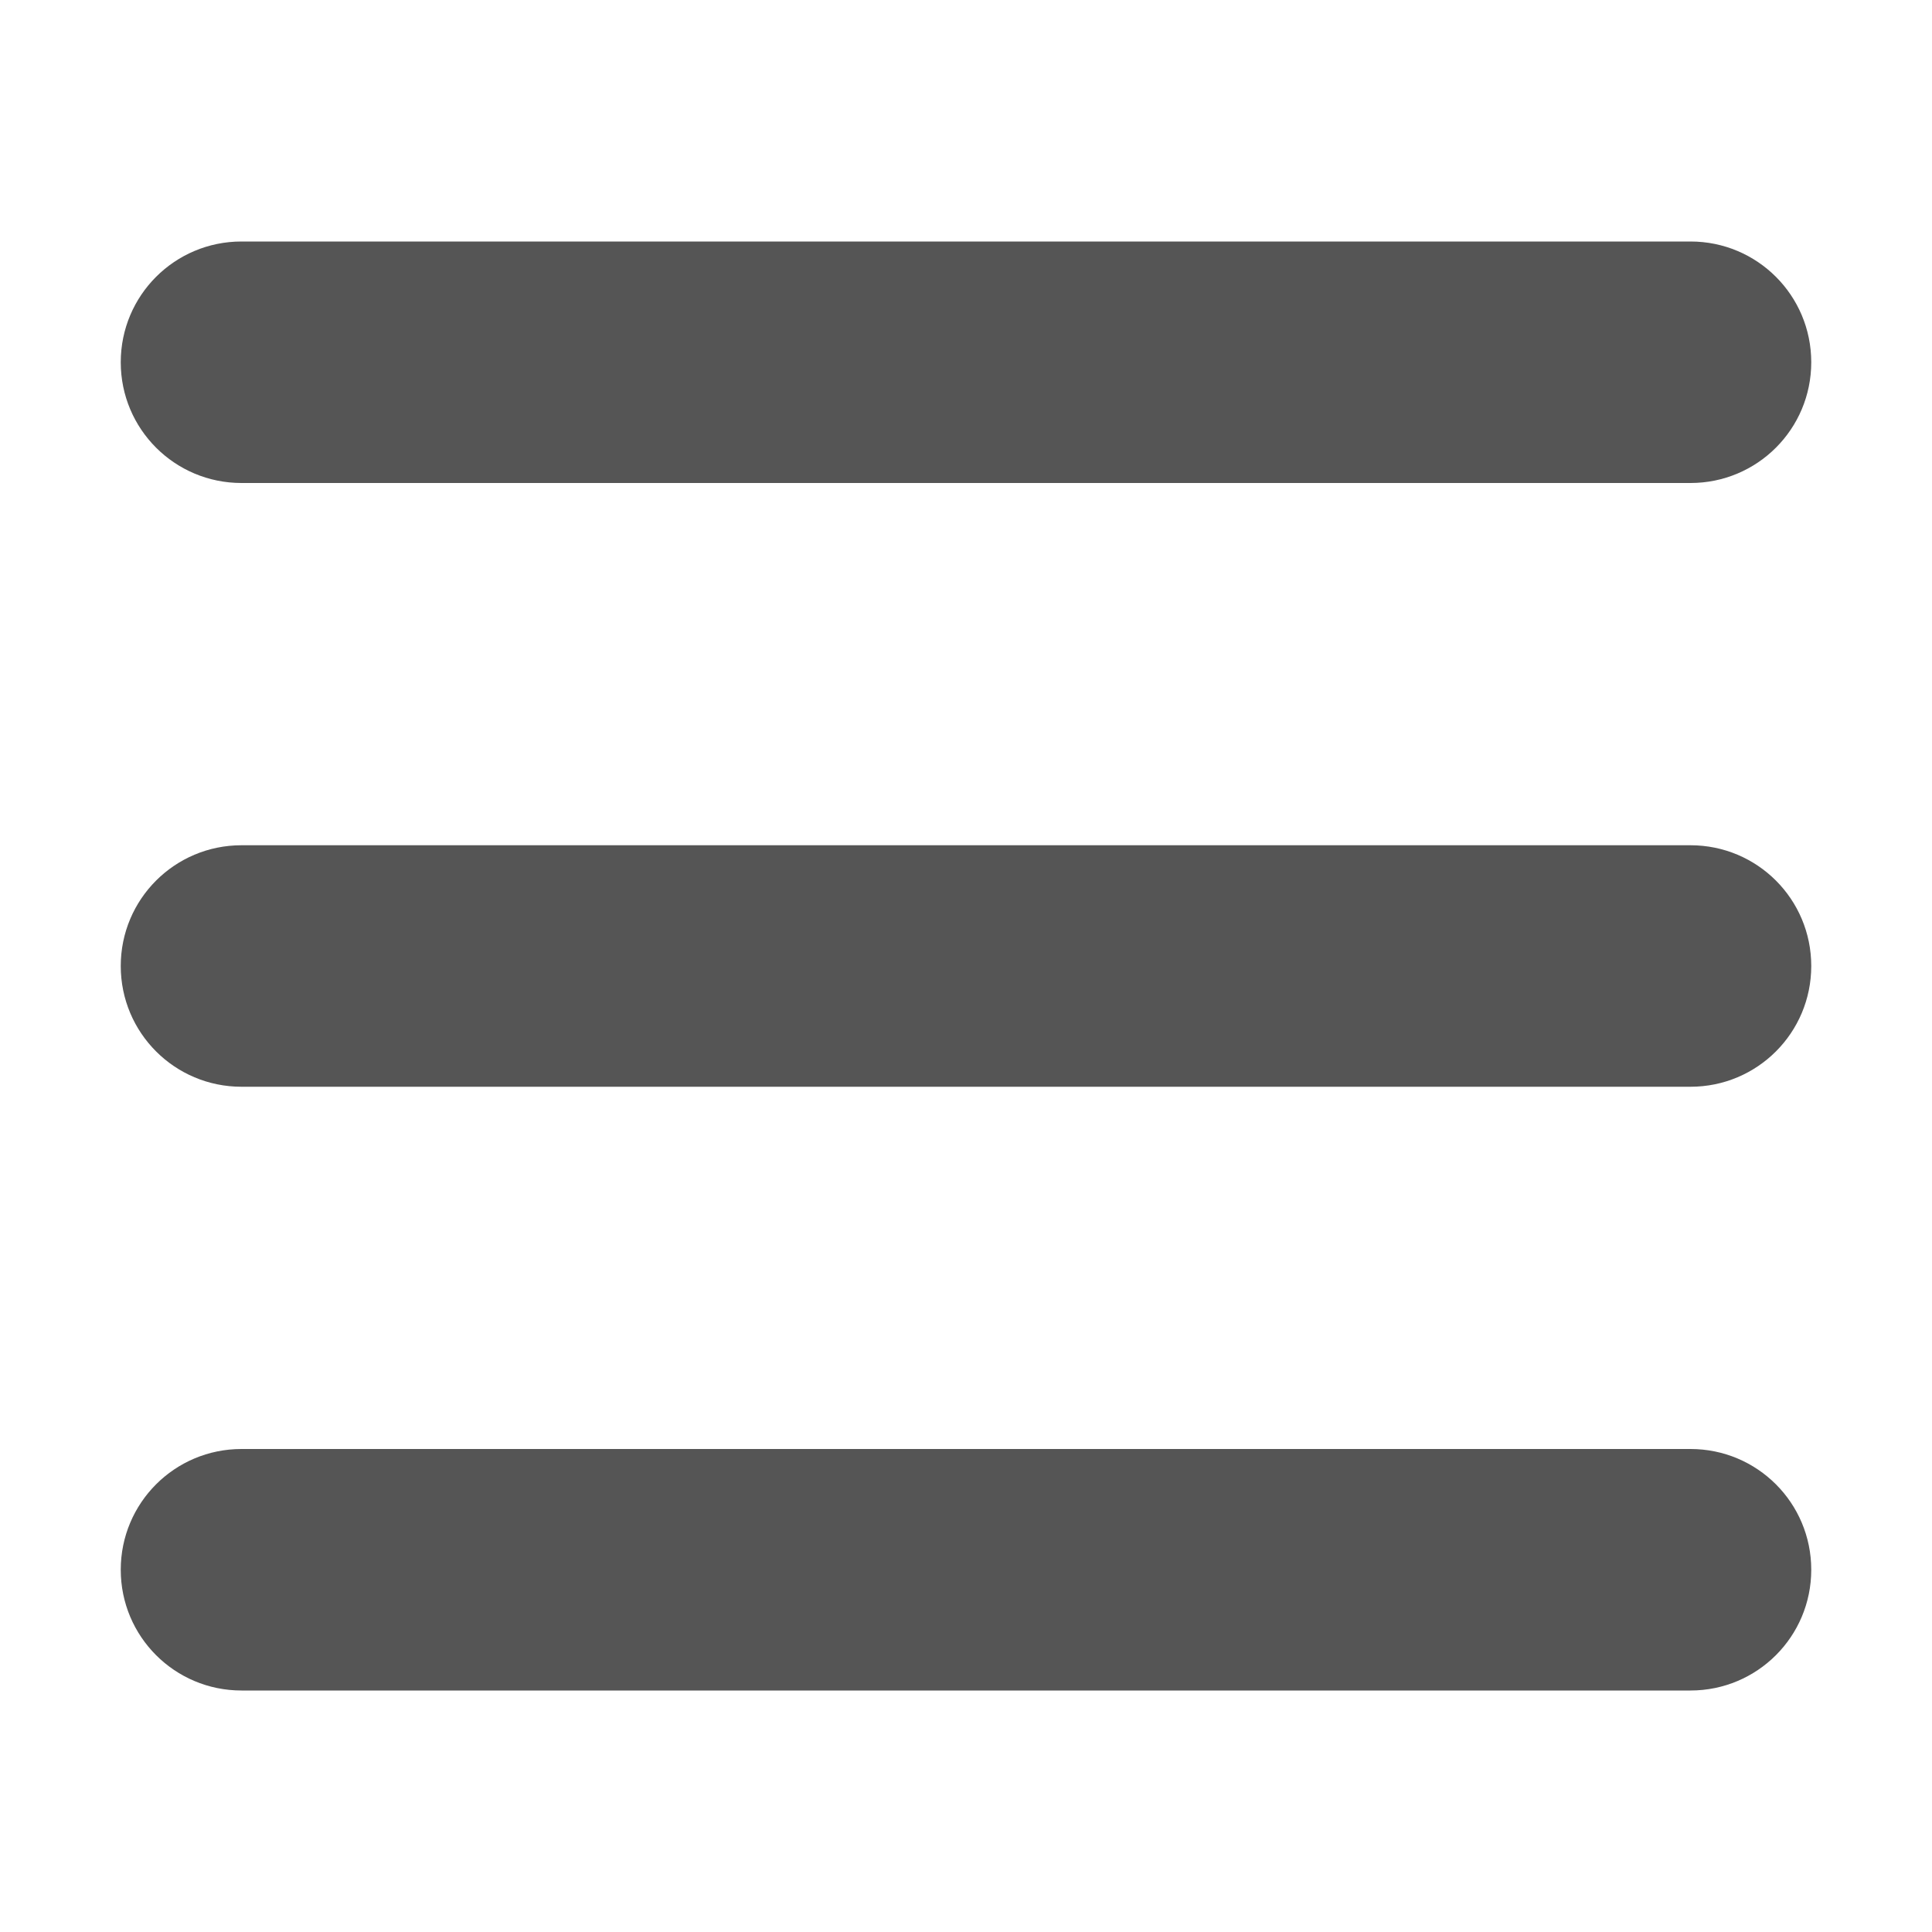
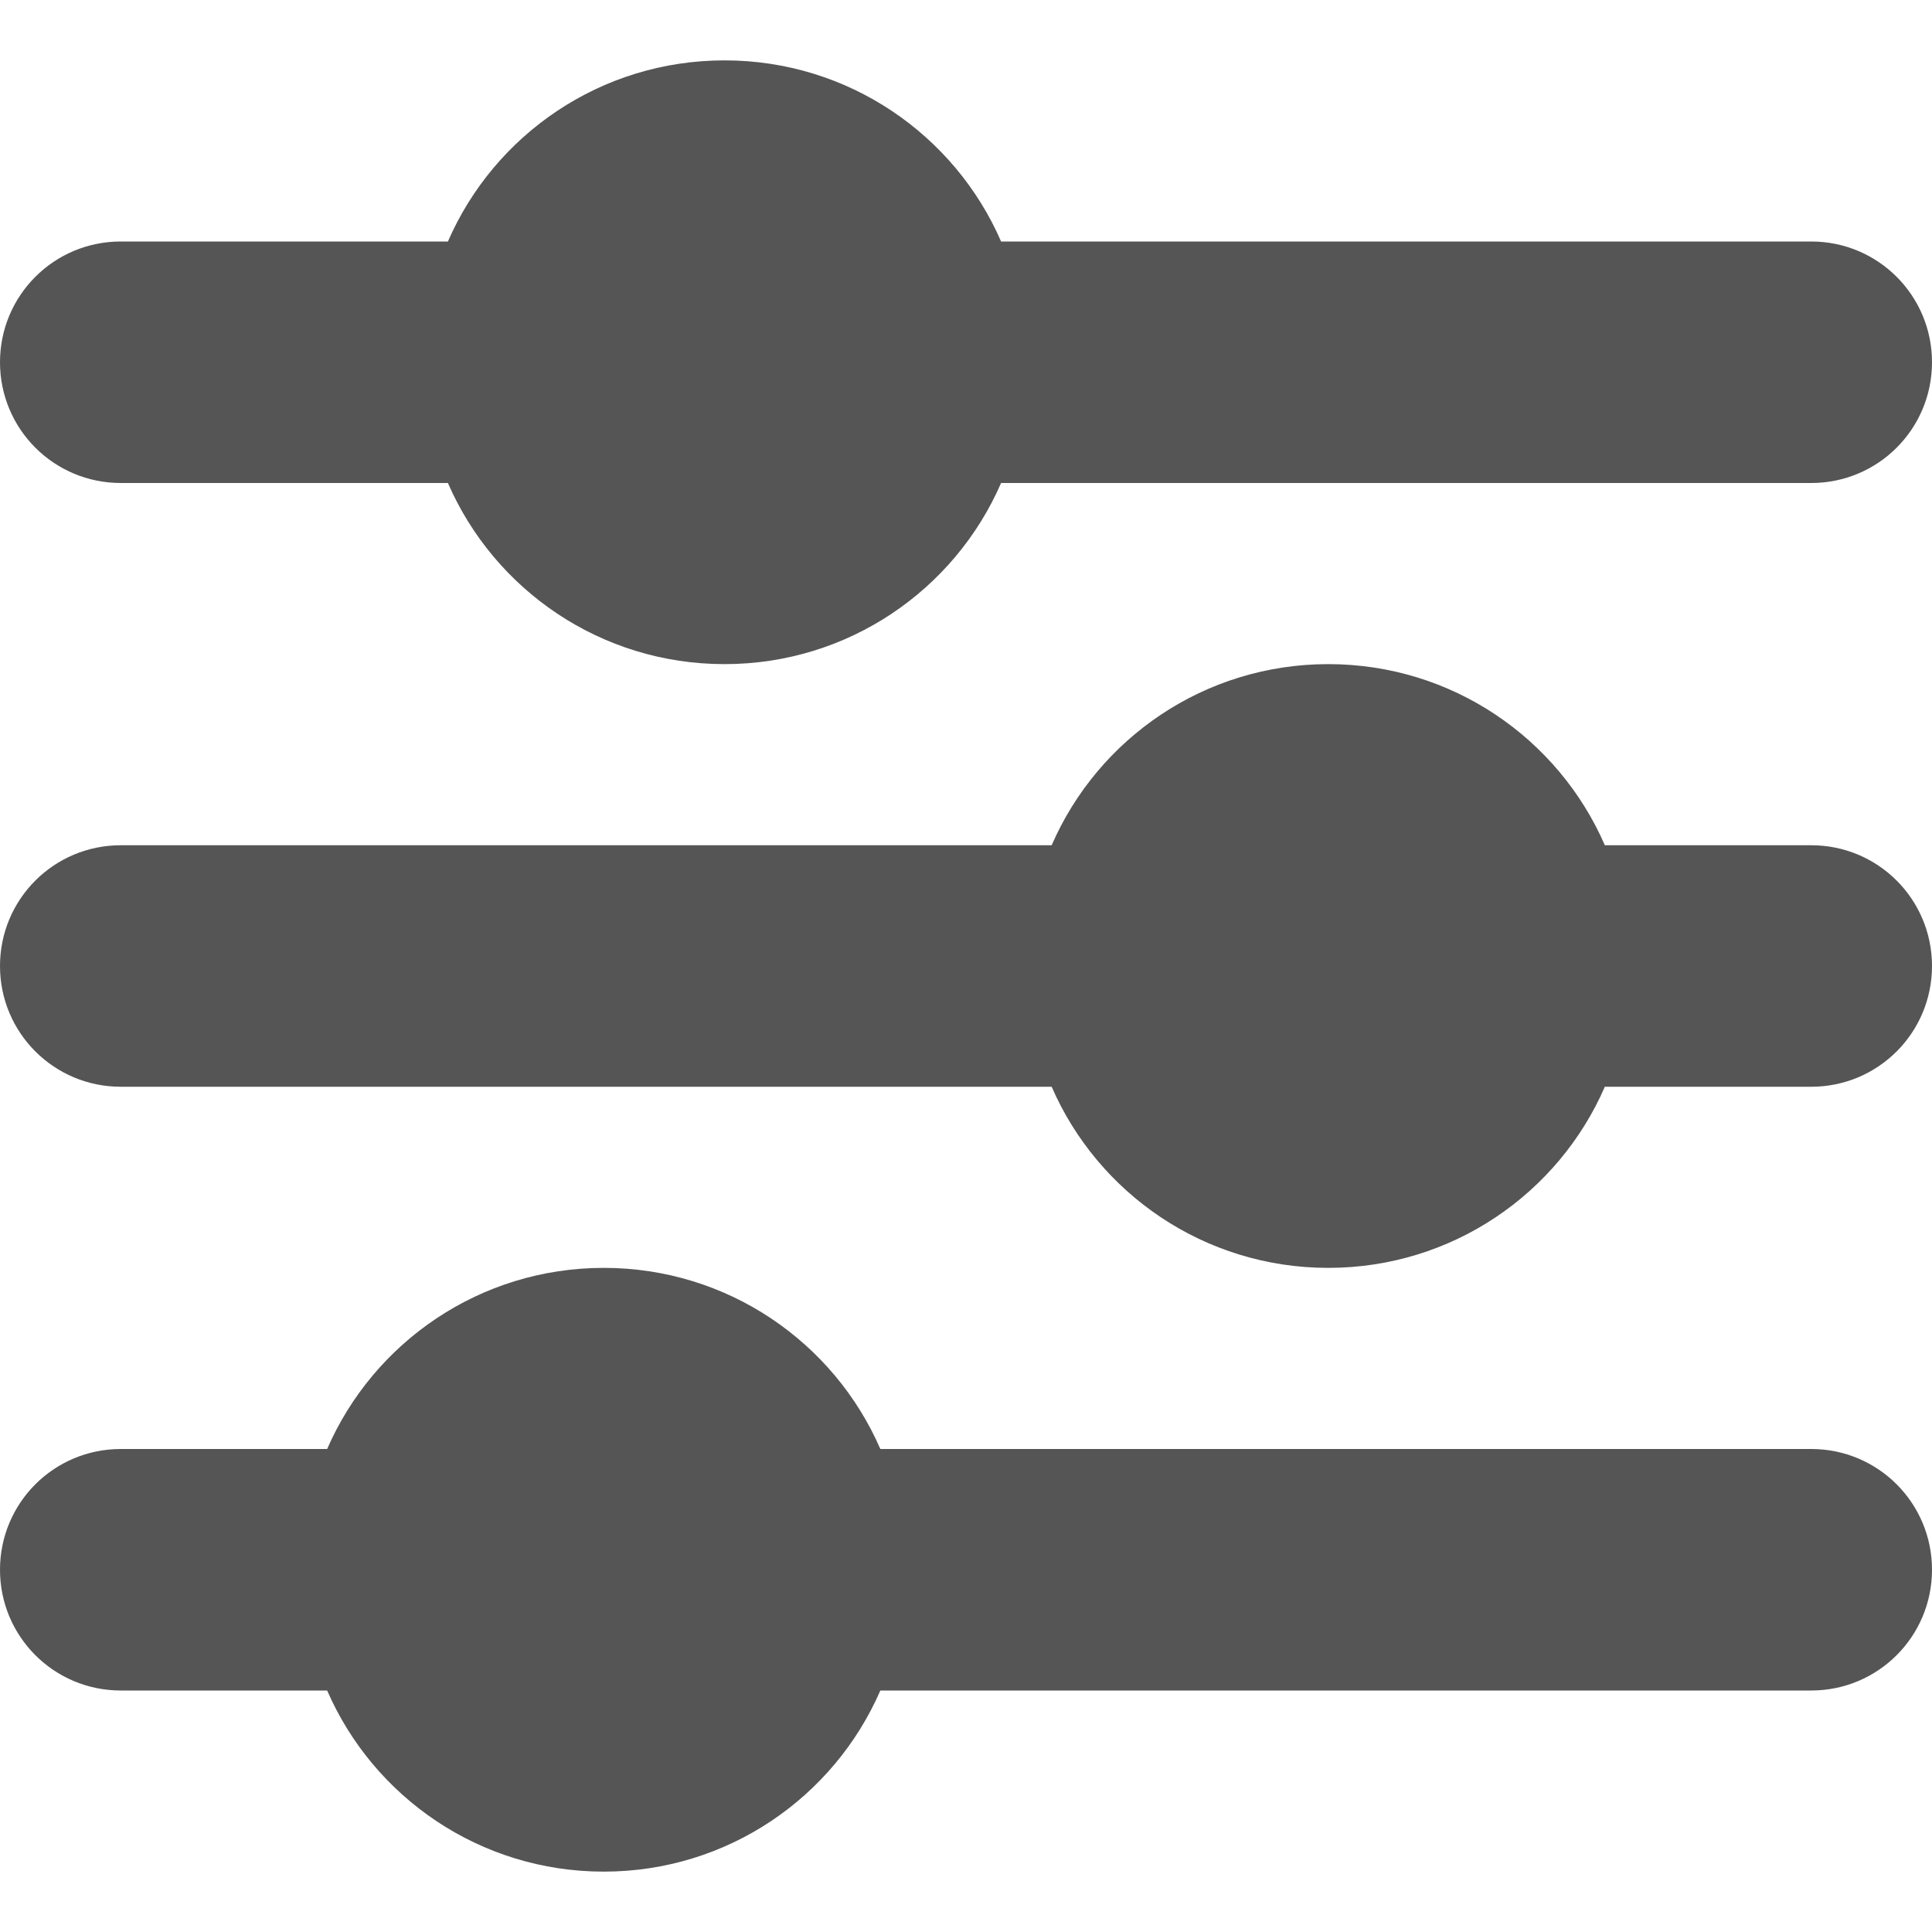
- <svg xmlns="http://www.w3.org/2000/svg" width="24" height="24" viewBox="0 0 448 512">
-   <path fill="#555" d="M0 96C0 78.3 14.3 64 32 64l384 0c17.7 0 32 14.3 32 32s-14.3 32-32 32L32 128C14.3 128 0 113.7 0 96zM0 256c0-17.7 14.3-32 32-32l384 0c17.7 0 32 14.3 32 32s-14.3 32-32 32L32 288c-17.7 0-32-14.3-32-32zM448 416c0 17.7-14.3 32-32 32L32 448c-17.7 0-32-14.3-32-32s14.3-32 32-32l384 0c17.7 0 32 14.3 32 32z" />
+ <svg xmlns="http://www.w3.org/2000/svg" width="24" height="24" viewBox="0 0 512 512">
+   <path fill="#555" d="M32 64C14.3 64 0 78.3 0 96s14.3 32 32 32l86.7 0c12.3 28.3 40.5 48 73.3 48s61-19.7 73.3-48L480 128c17.7 0 32-14.3 32-32s-14.3-32-32-32L265.3 64C253 35.7 224.8 16 192 16s-61 19.7-73.3 48L32 64zm0 160c-17.7 0-32 14.3-32 32s14.3 32 32 32l246.7 0c12.3 28.3 40.5 48 73.3 48s61-19.7 73.3-48l54.7 0c17.7 0 32-14.3 32-32s-14.3-32-32-32l-54.7 0c-12.3-28.3-40.5-48-73.3-48s-61 19.7-73.3 48L32 224zm0 160c-17.7 0-32 14.3-32 32s14.3 32 32 32l54.7 0c12.3 28.3 40.5 48 73.3 48s61-19.7 73.3-48L480 448c17.7 0 32-14.3 32-32s-14.3-32-32-32l-246.7 0c-12.3-28.3-40.5-48-73.3-48s-61 19.7-73.3 48L32 384z" />
</svg>
